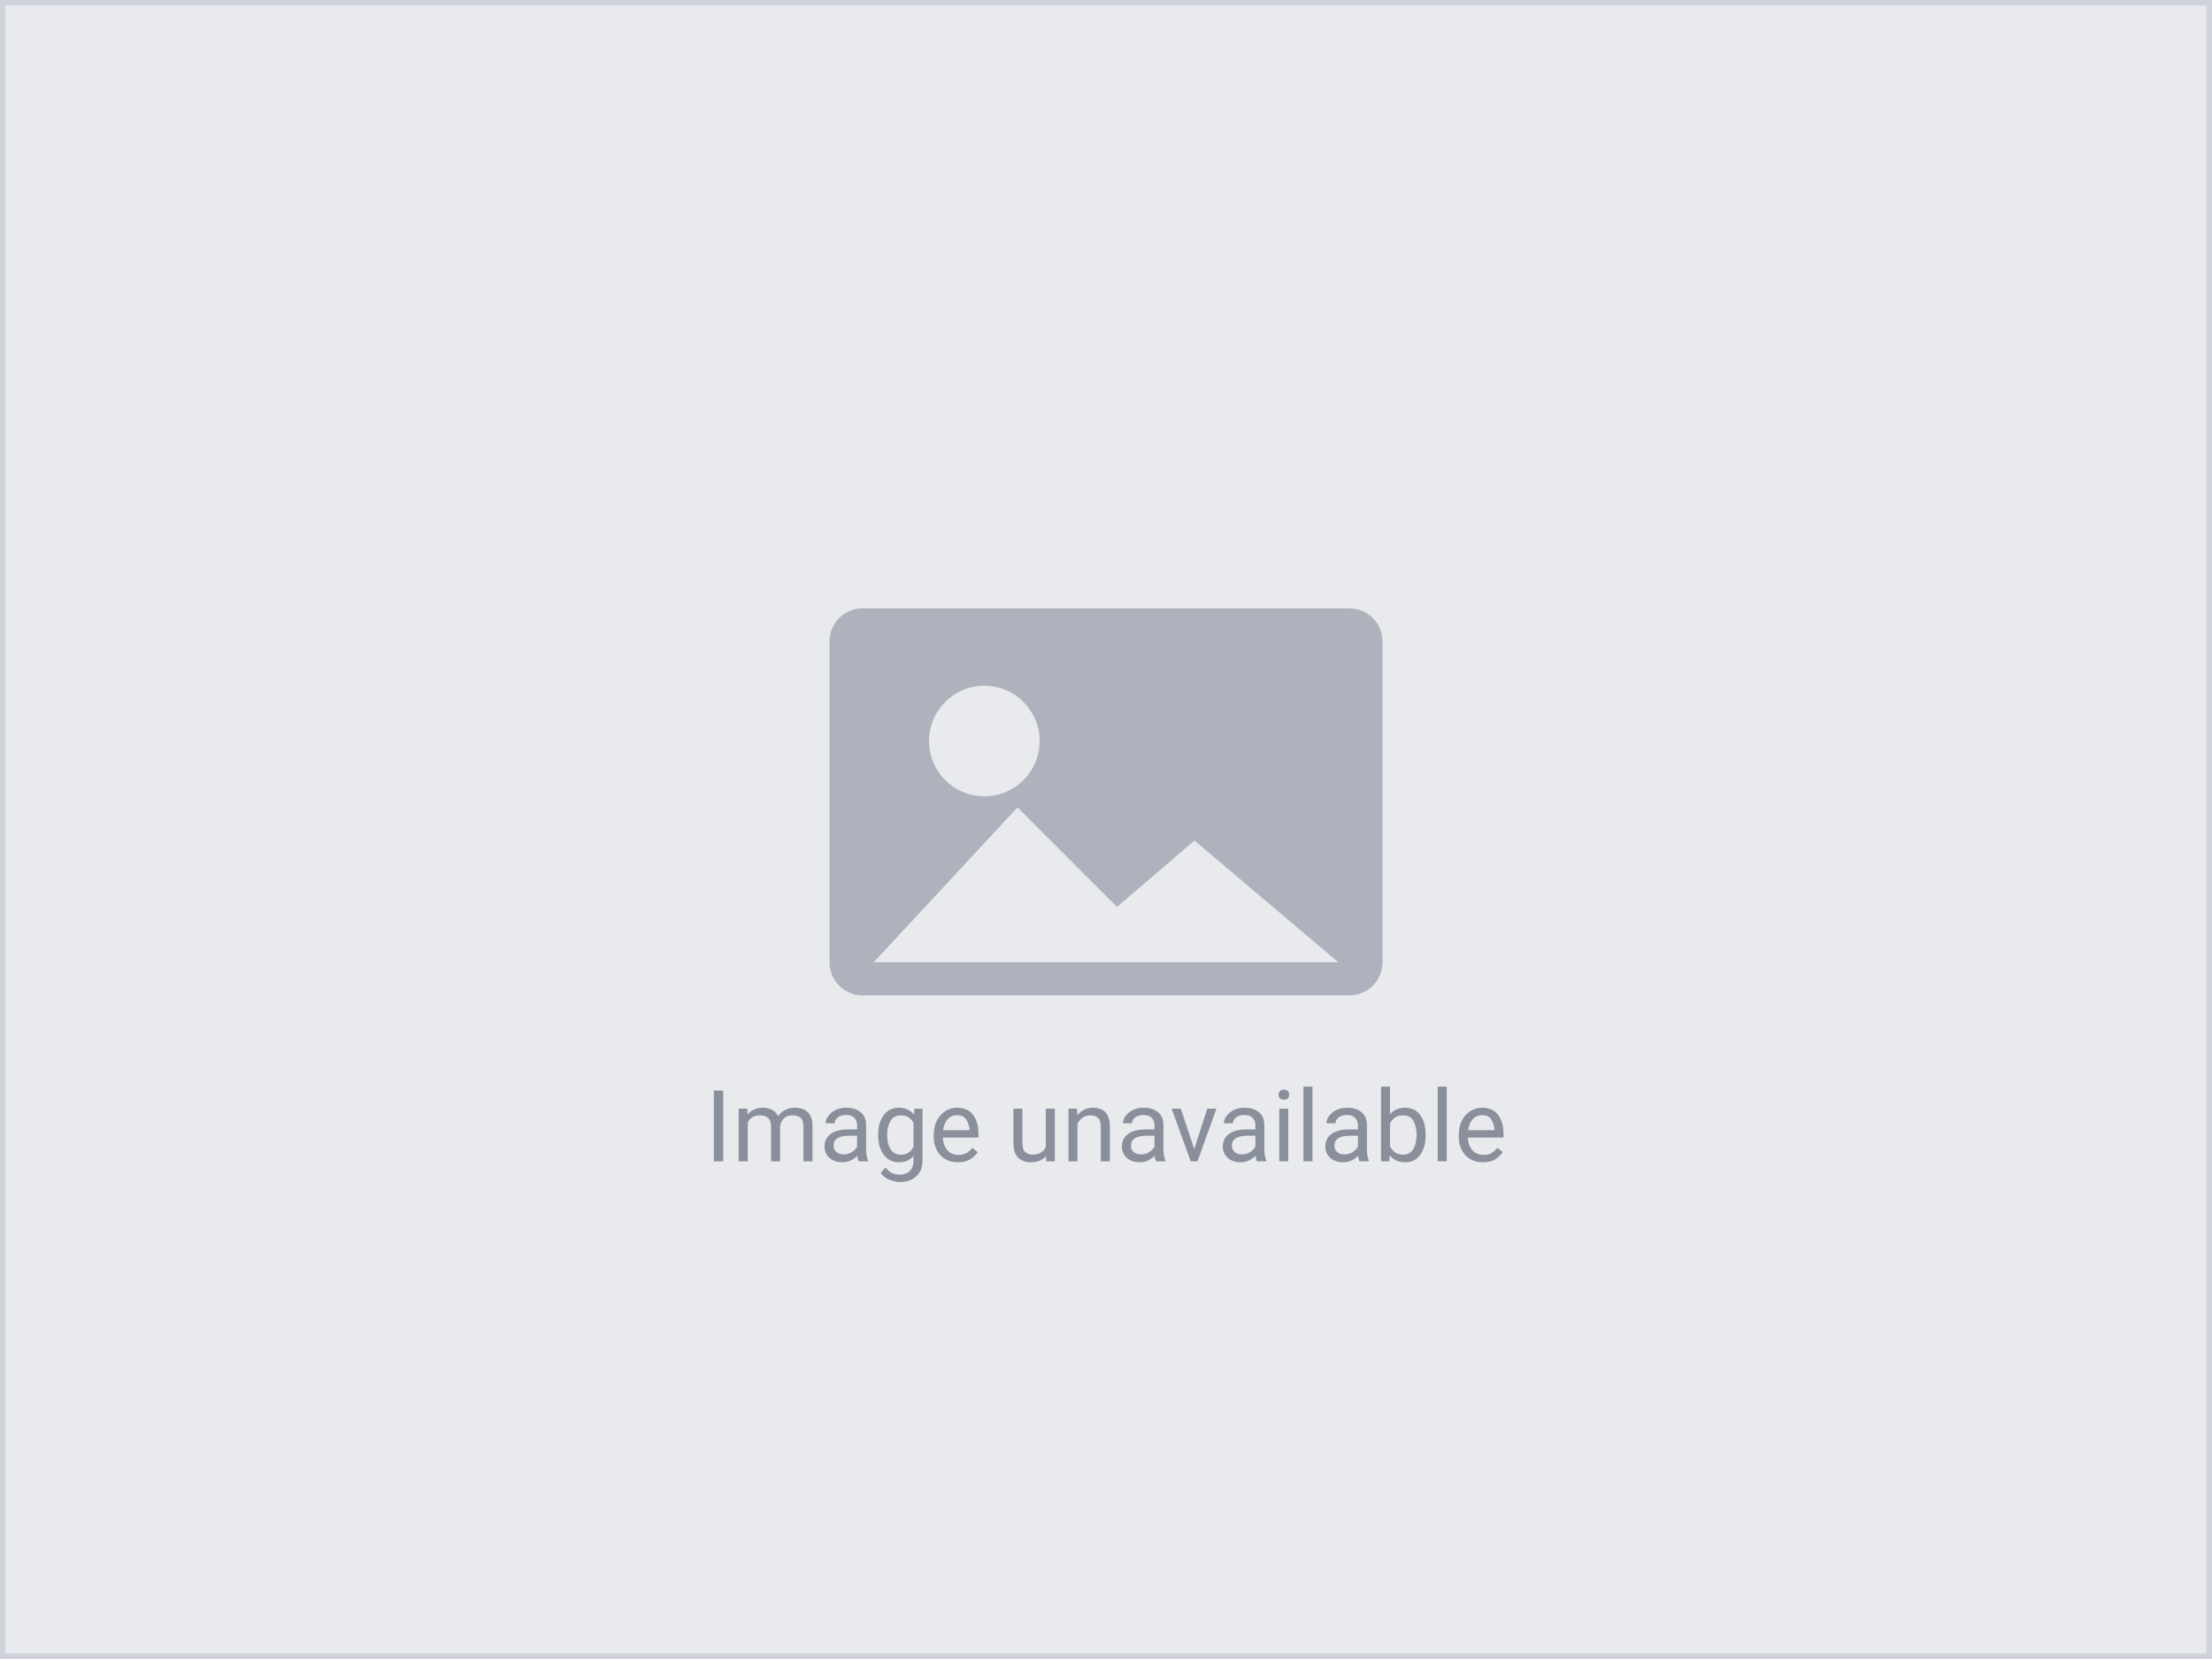
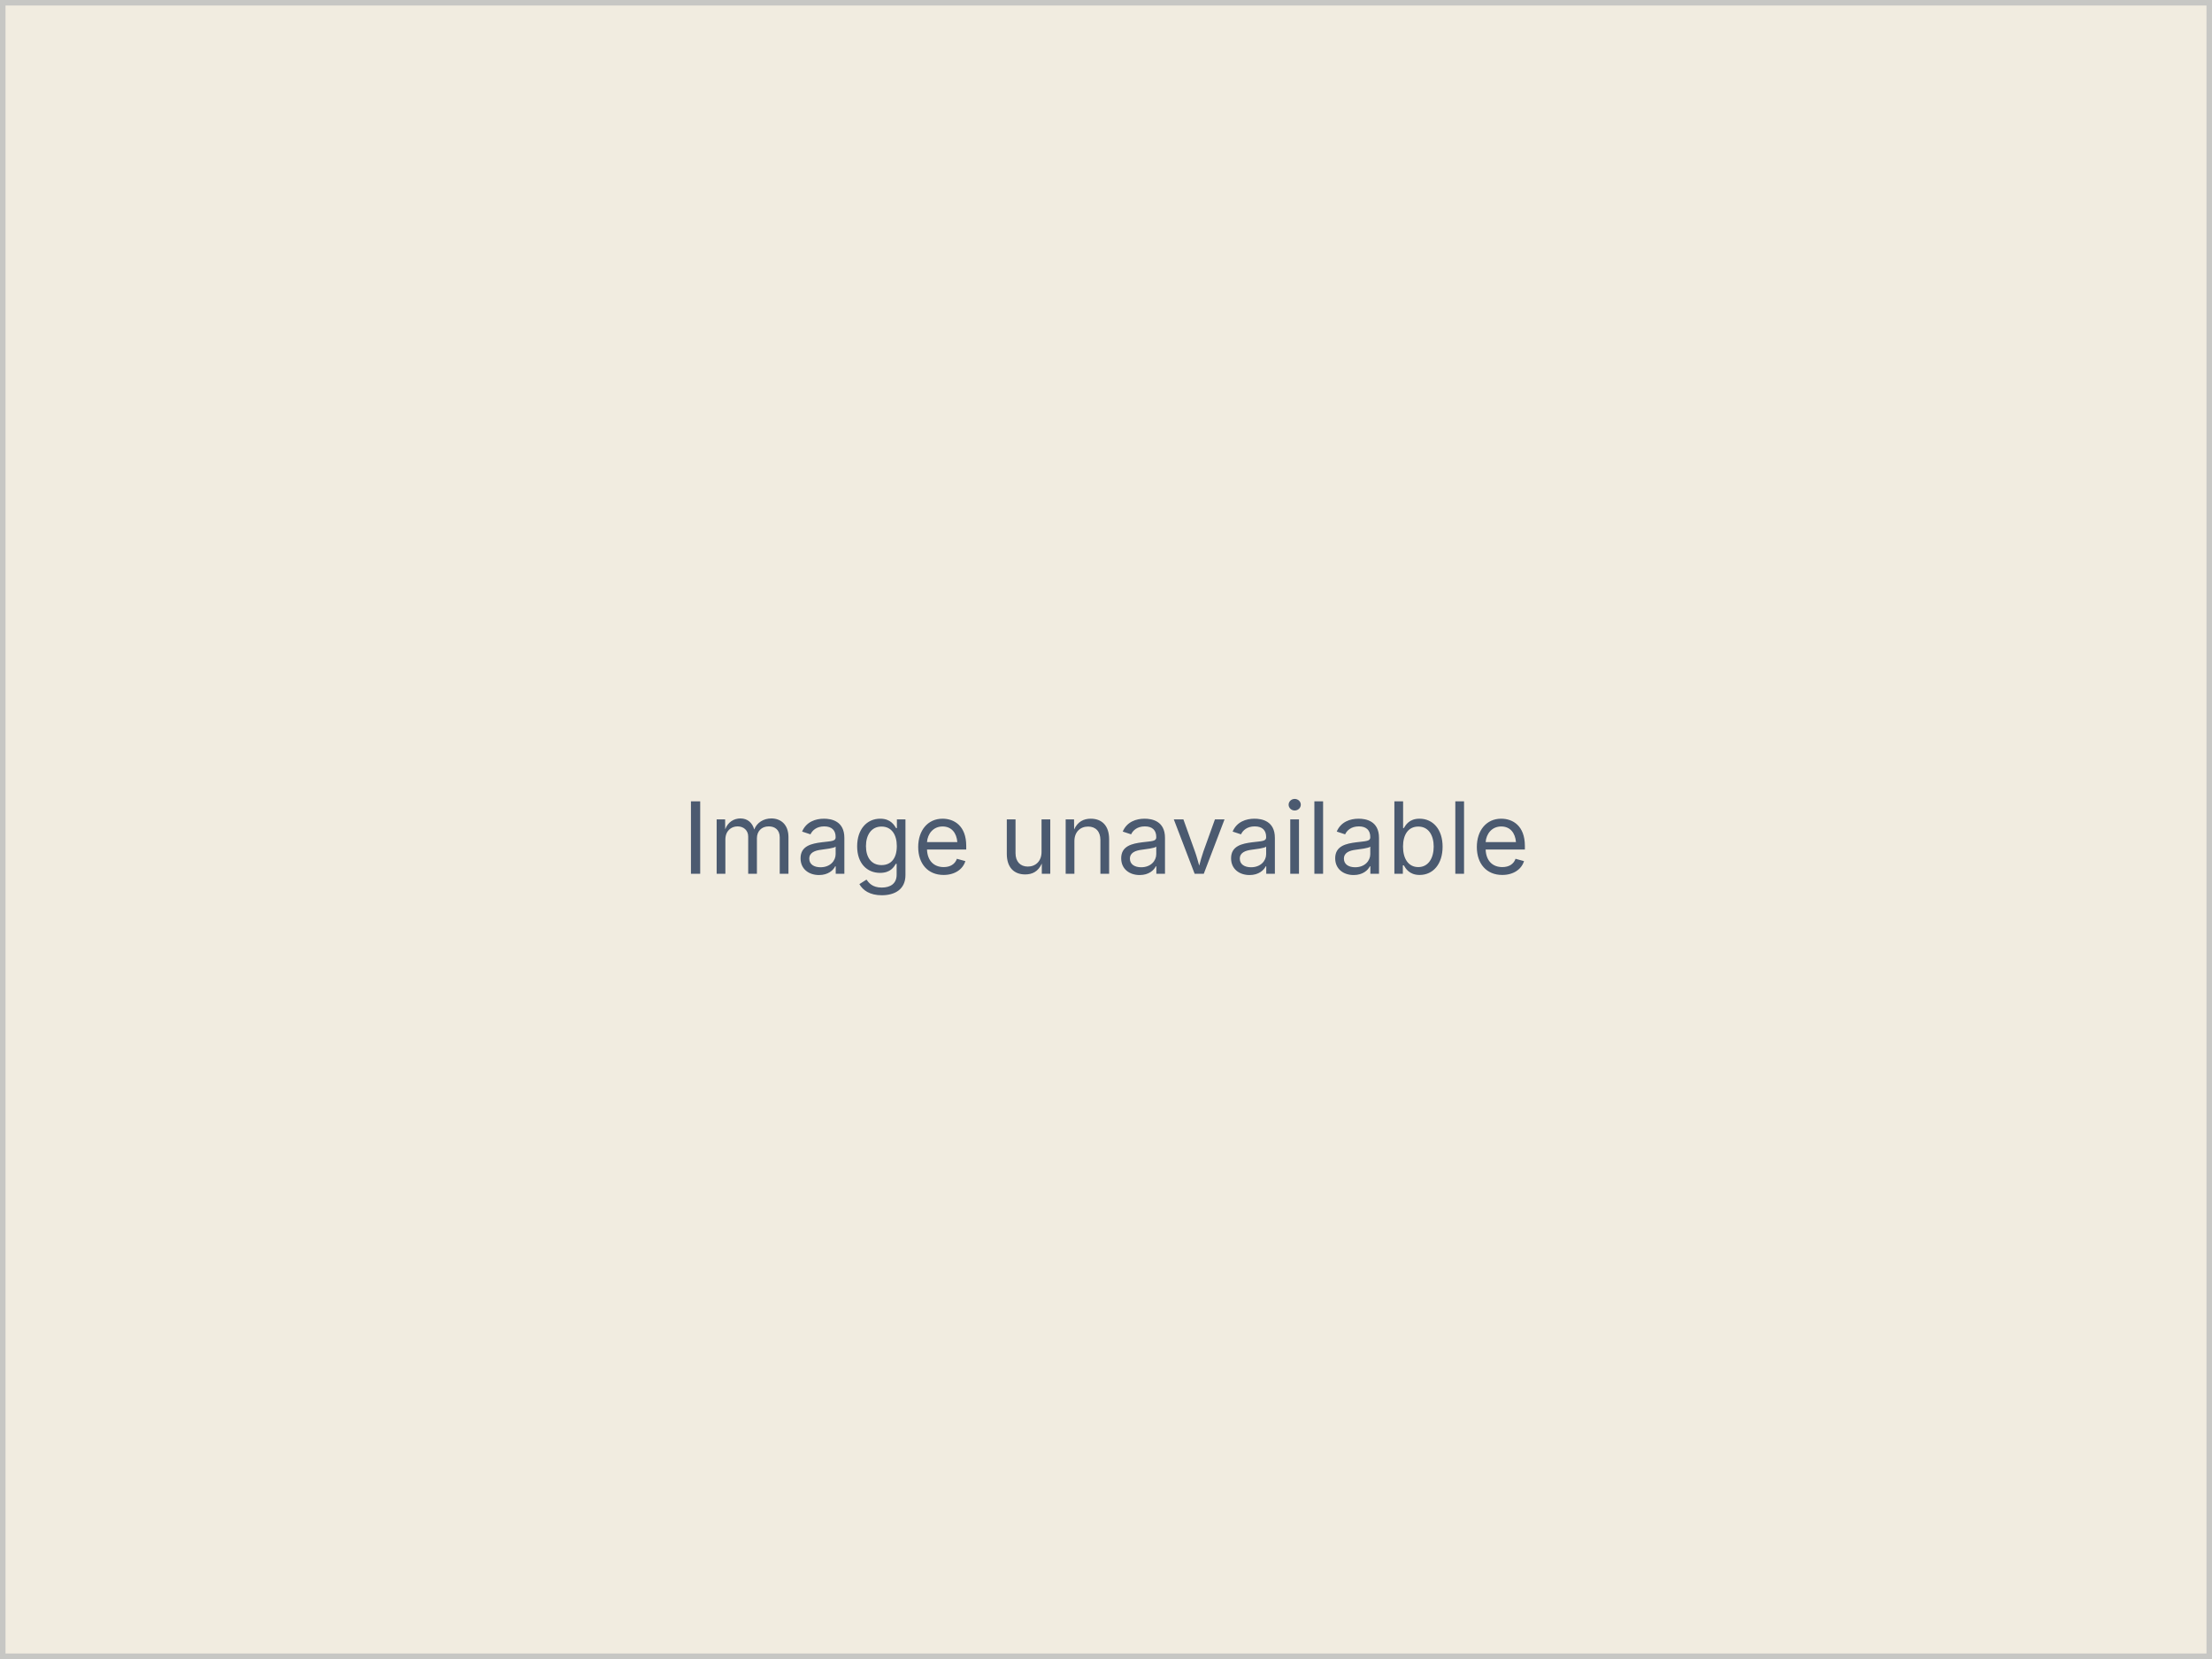
<svg xmlns="http://www.w3.org/2000/svg" viewBox="0 0 400 300" preserveAspectRatio="none" role="img" aria-label="Sample image unavailable">
-   <rect width="400" height="300" fill="#e9eaee" />
-   <rect x="0.5" y="0.5" width="399" height="299" fill="none" stroke="#cfd2da" stroke-width="1" />
-   <g fill="#aeb2bd">
-     <rect x="150" y="110" width="100" height="70" rx="6" />
-     <circle cx="178" cy="134" r="10" fill="#e9eaee" />
-     <path d="M158 174l26-28 18 18 14-12 26 22z" fill="#e9eaee" />
-   </g>
-   <text x="200" y="210" text-anchor="middle" font-family="system-ui, -apple-system, Segoe UI, Roboto, sans-serif" font-size="18" fill="#8a8f9c">Image unavailable</text>
+   <rect width="400" height="300" fill="#F1ECE0" />
+   <rect x="0.5" y="0.5" width="399" height="299" fill="none" stroke="#4B5A70" stroke-opacity="0.25" />
+   <text x="200" y="158" text-anchor="middle" font-family="Inter, system-ui, Segoe UI, Roboto, sans-serif" font-size="18" fill="#4B5A70">Image unavailable</text>
</svg>
